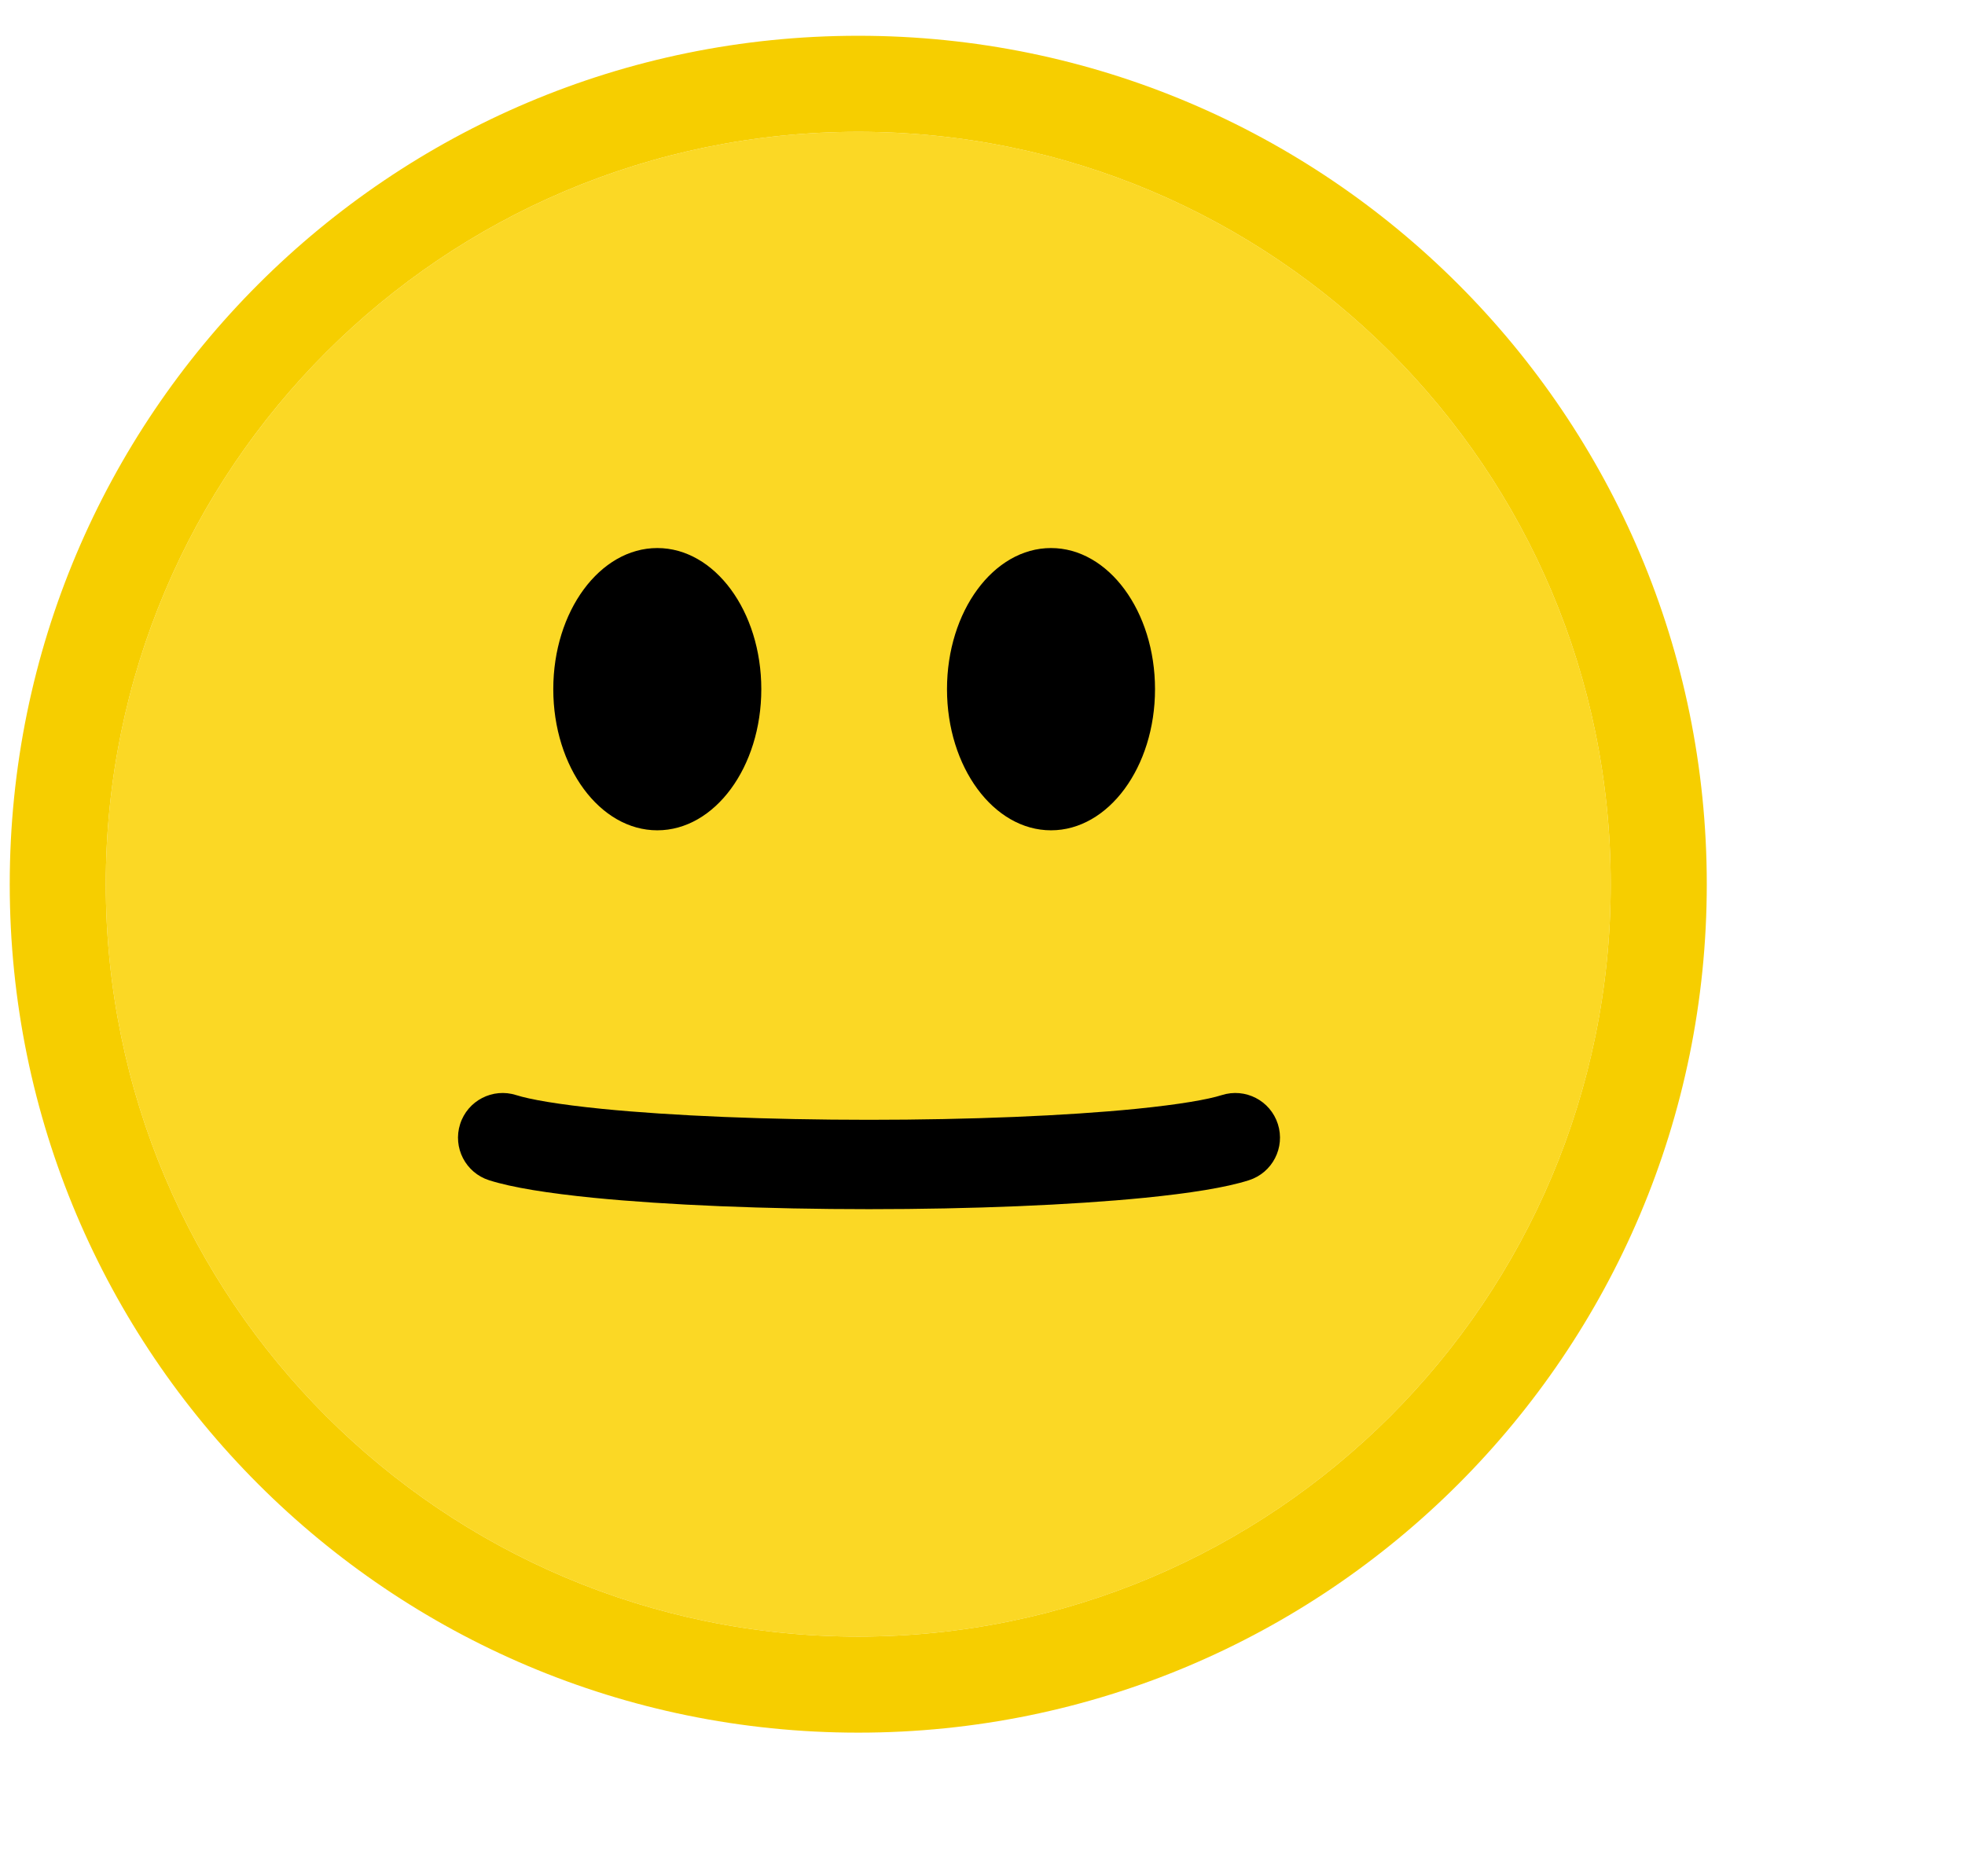
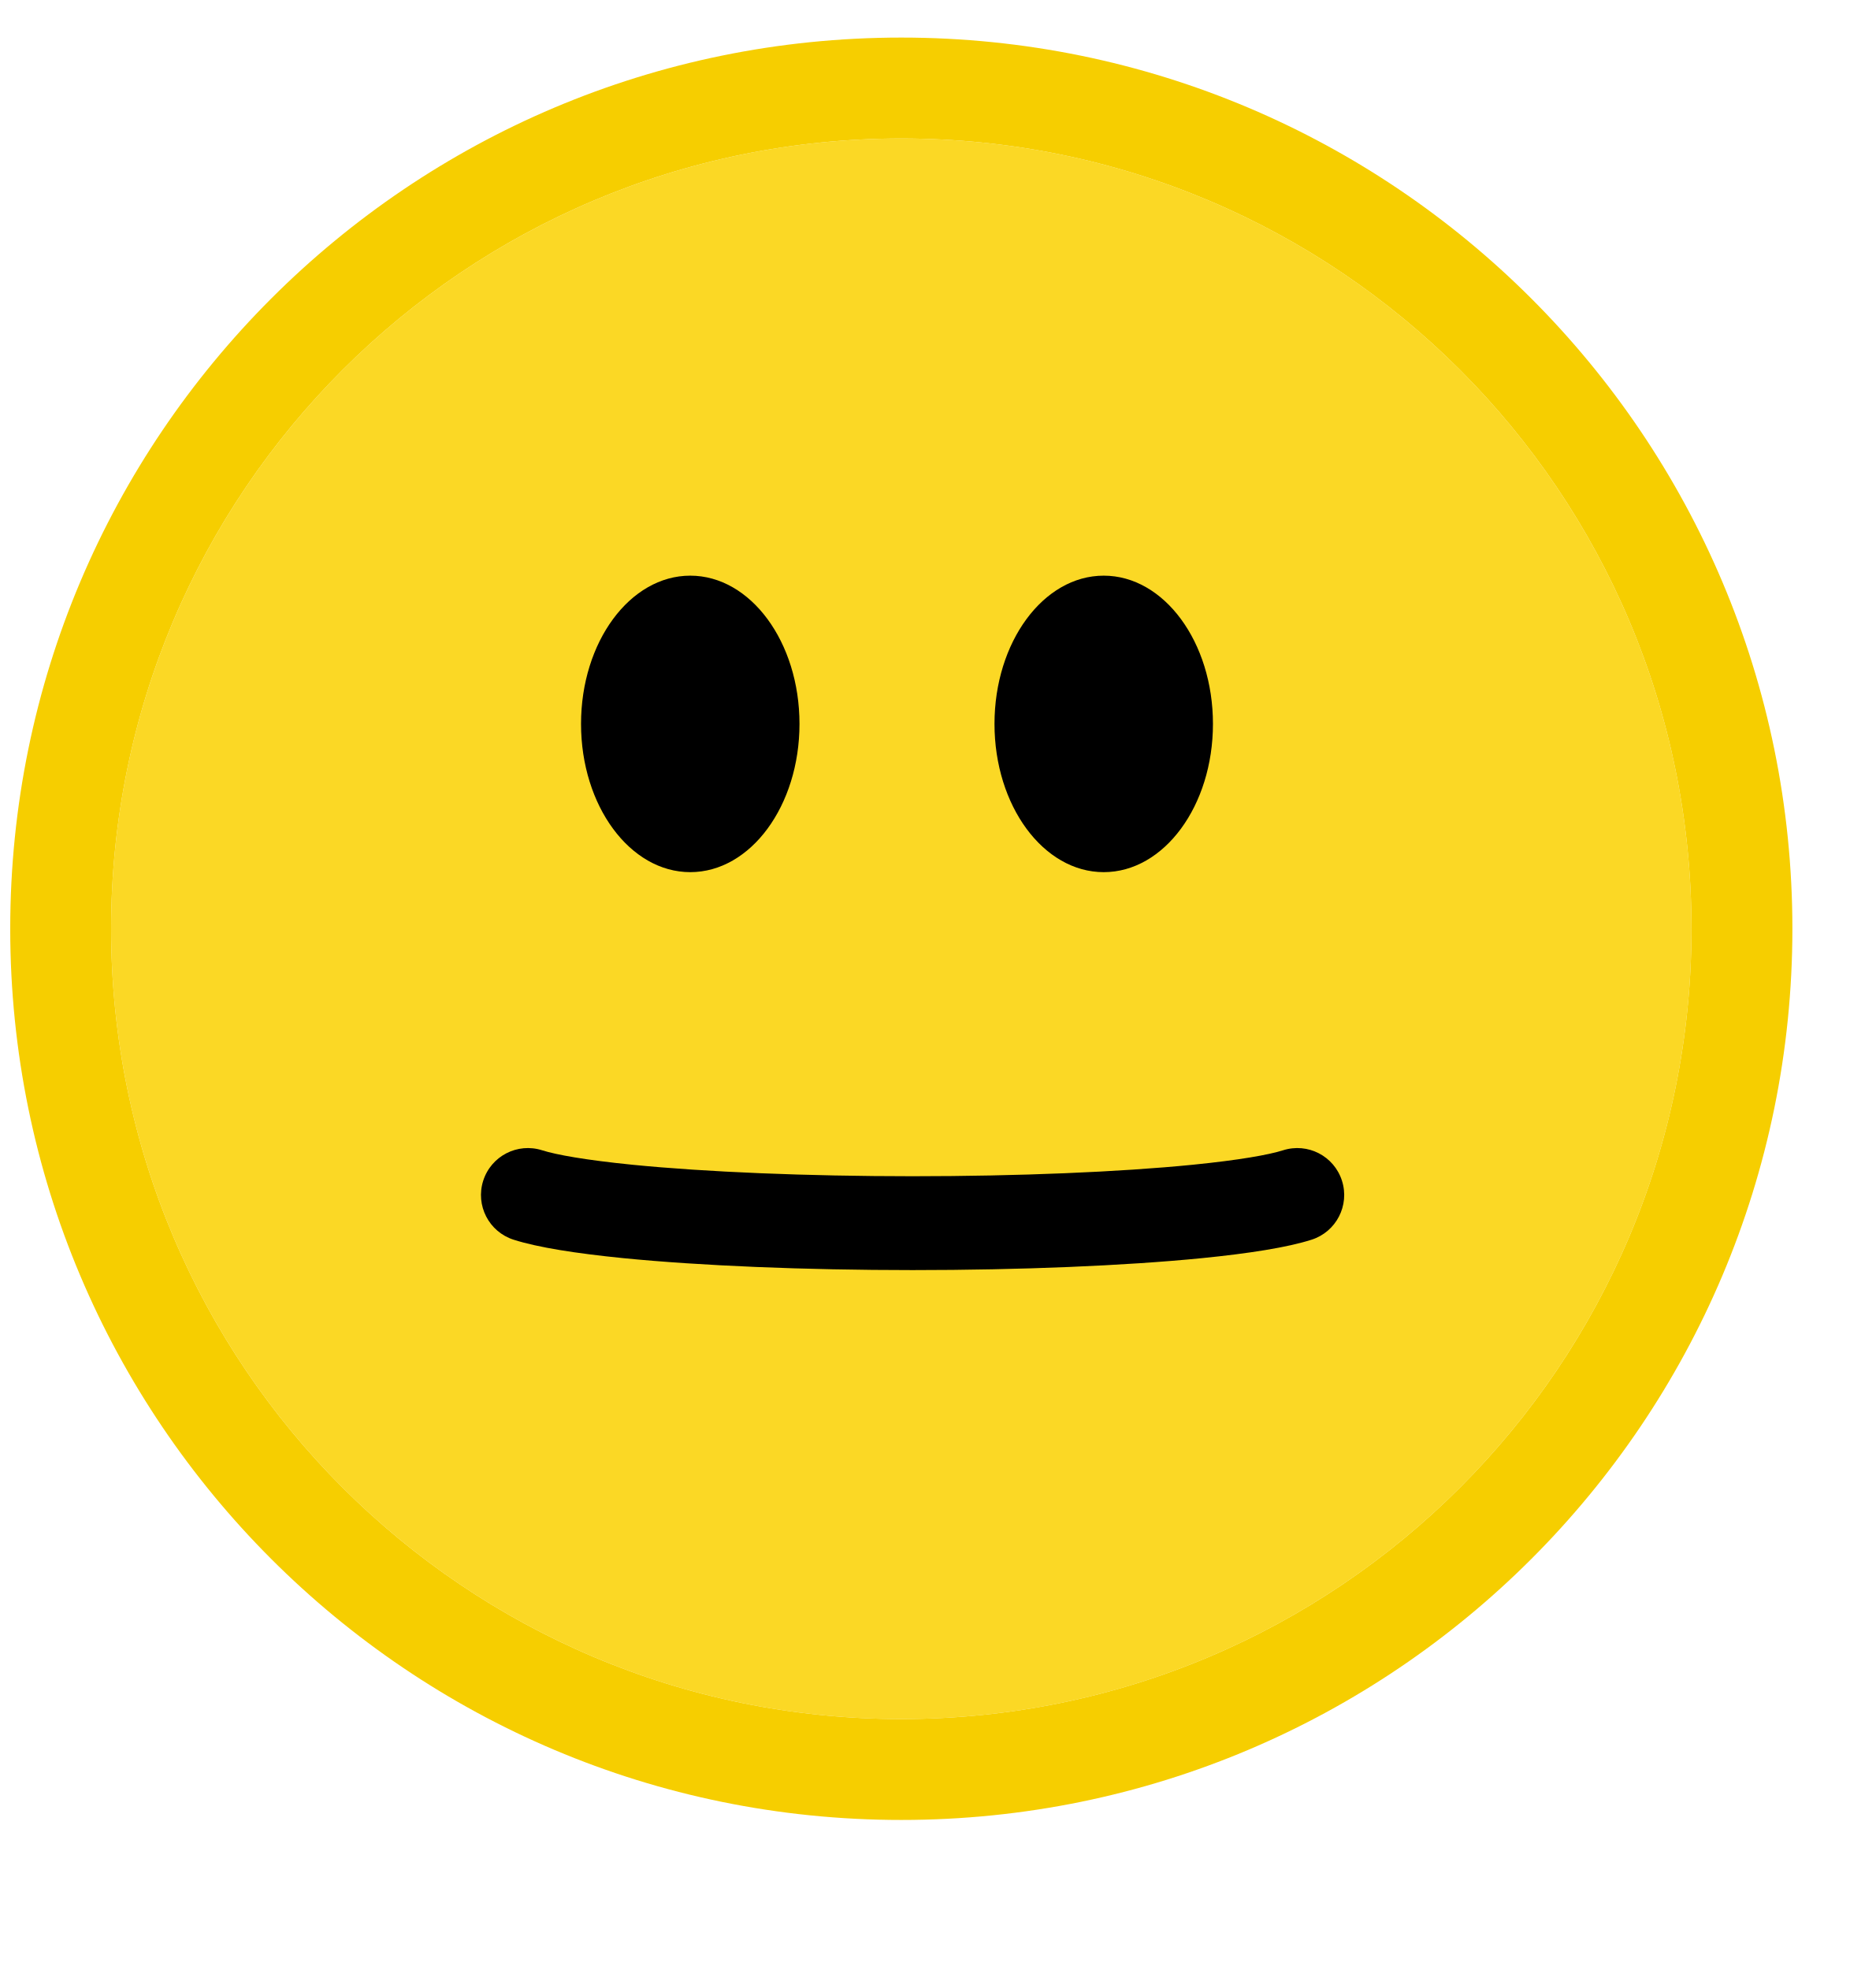
- <svg xmlns="http://www.w3.org/2000/svg" viewBox="0 0 44 42" fill="none">
+ <svg xmlns="http://www.w3.org/2000/svg" viewBox="0 0 40 42" fill="none">
  <g id="Group 387">
    <g id="Group 383">
      <path id="Ellipse 59" d="M36.067 19.801C36.067 29.106 28.523 36.65 19.218 36.65C9.912 36.65 2.369 29.106 2.369 19.801C2.369 10.495 9.912 2.952 19.218 2.952C28.523 2.952 36.067 10.495 36.067 19.801Z" fill="#FBD825" />
      <path id="Ellipse 59 (Stroke)" fill-rule="evenodd" clip-rule="evenodd" d="M38.218 19.801C38.218 30.294 29.711 38.801 19.218 38.801C8.724 38.801 0.218 30.294 0.218 19.801C0.218 9.307 8.724 0.801 19.218 0.801C29.711 0.801 38.218 9.307 38.218 19.801ZM19.218 36.65C28.523 36.65 36.067 29.106 36.067 19.801C36.067 10.495 28.523 2.952 19.218 2.952C9.912 2.952 2.369 10.495 2.369 19.801C2.369 29.106 9.912 36.65 19.218 36.65Z" fill="#F6CE00" />
      <g id="face items">
        <path id="Ellipse 53" d="M17.047 15.433C17.047 17.179 16.004 18.594 14.718 18.594C13.432 18.594 12.389 17.179 12.389 15.433C12.389 13.688 13.432 12.273 14.718 12.273C16.004 12.273 17.047 13.688 17.047 15.433Z" fill="black" />
        <path id="Ellipse 54" d="M25.863 15.433C25.863 17.179 24.82 18.594 23.534 18.594C22.248 18.594 21.205 17.179 21.205 15.433C21.205 13.688 22.248 12.273 23.534 12.273C24.82 12.273 25.863 13.688 25.863 15.433Z" fill="black" />
        <path id="Ellipse 55 (Stroke) (Stroke) (Stroke)" fill-rule="evenodd" clip-rule="evenodd" d="M19.459 25.077C21.716 25.077 23.866 24.988 25.435 24.832C26.423 24.733 27.056 24.62 27.357 24.524C27.884 24.356 28.446 24.646 28.614 25.173C28.782 25.699 28.492 26.262 27.966 26.43C27.447 26.596 26.631 26.723 25.633 26.823C23.978 26.987 21.758 27.078 19.459 27.078C17.159 27.078 14.939 26.987 13.285 26.823C12.287 26.723 11.47 26.596 10.951 26.43C10.425 26.262 10.135 25.699 10.303 25.173C10.471 24.646 11.034 24.356 11.56 24.524C11.861 24.62 12.495 24.733 13.482 24.832C15.051 24.988 17.201 25.077 19.459 25.077Z" fill="black" />
      </g>
    </g>
  </g>
</svg>
